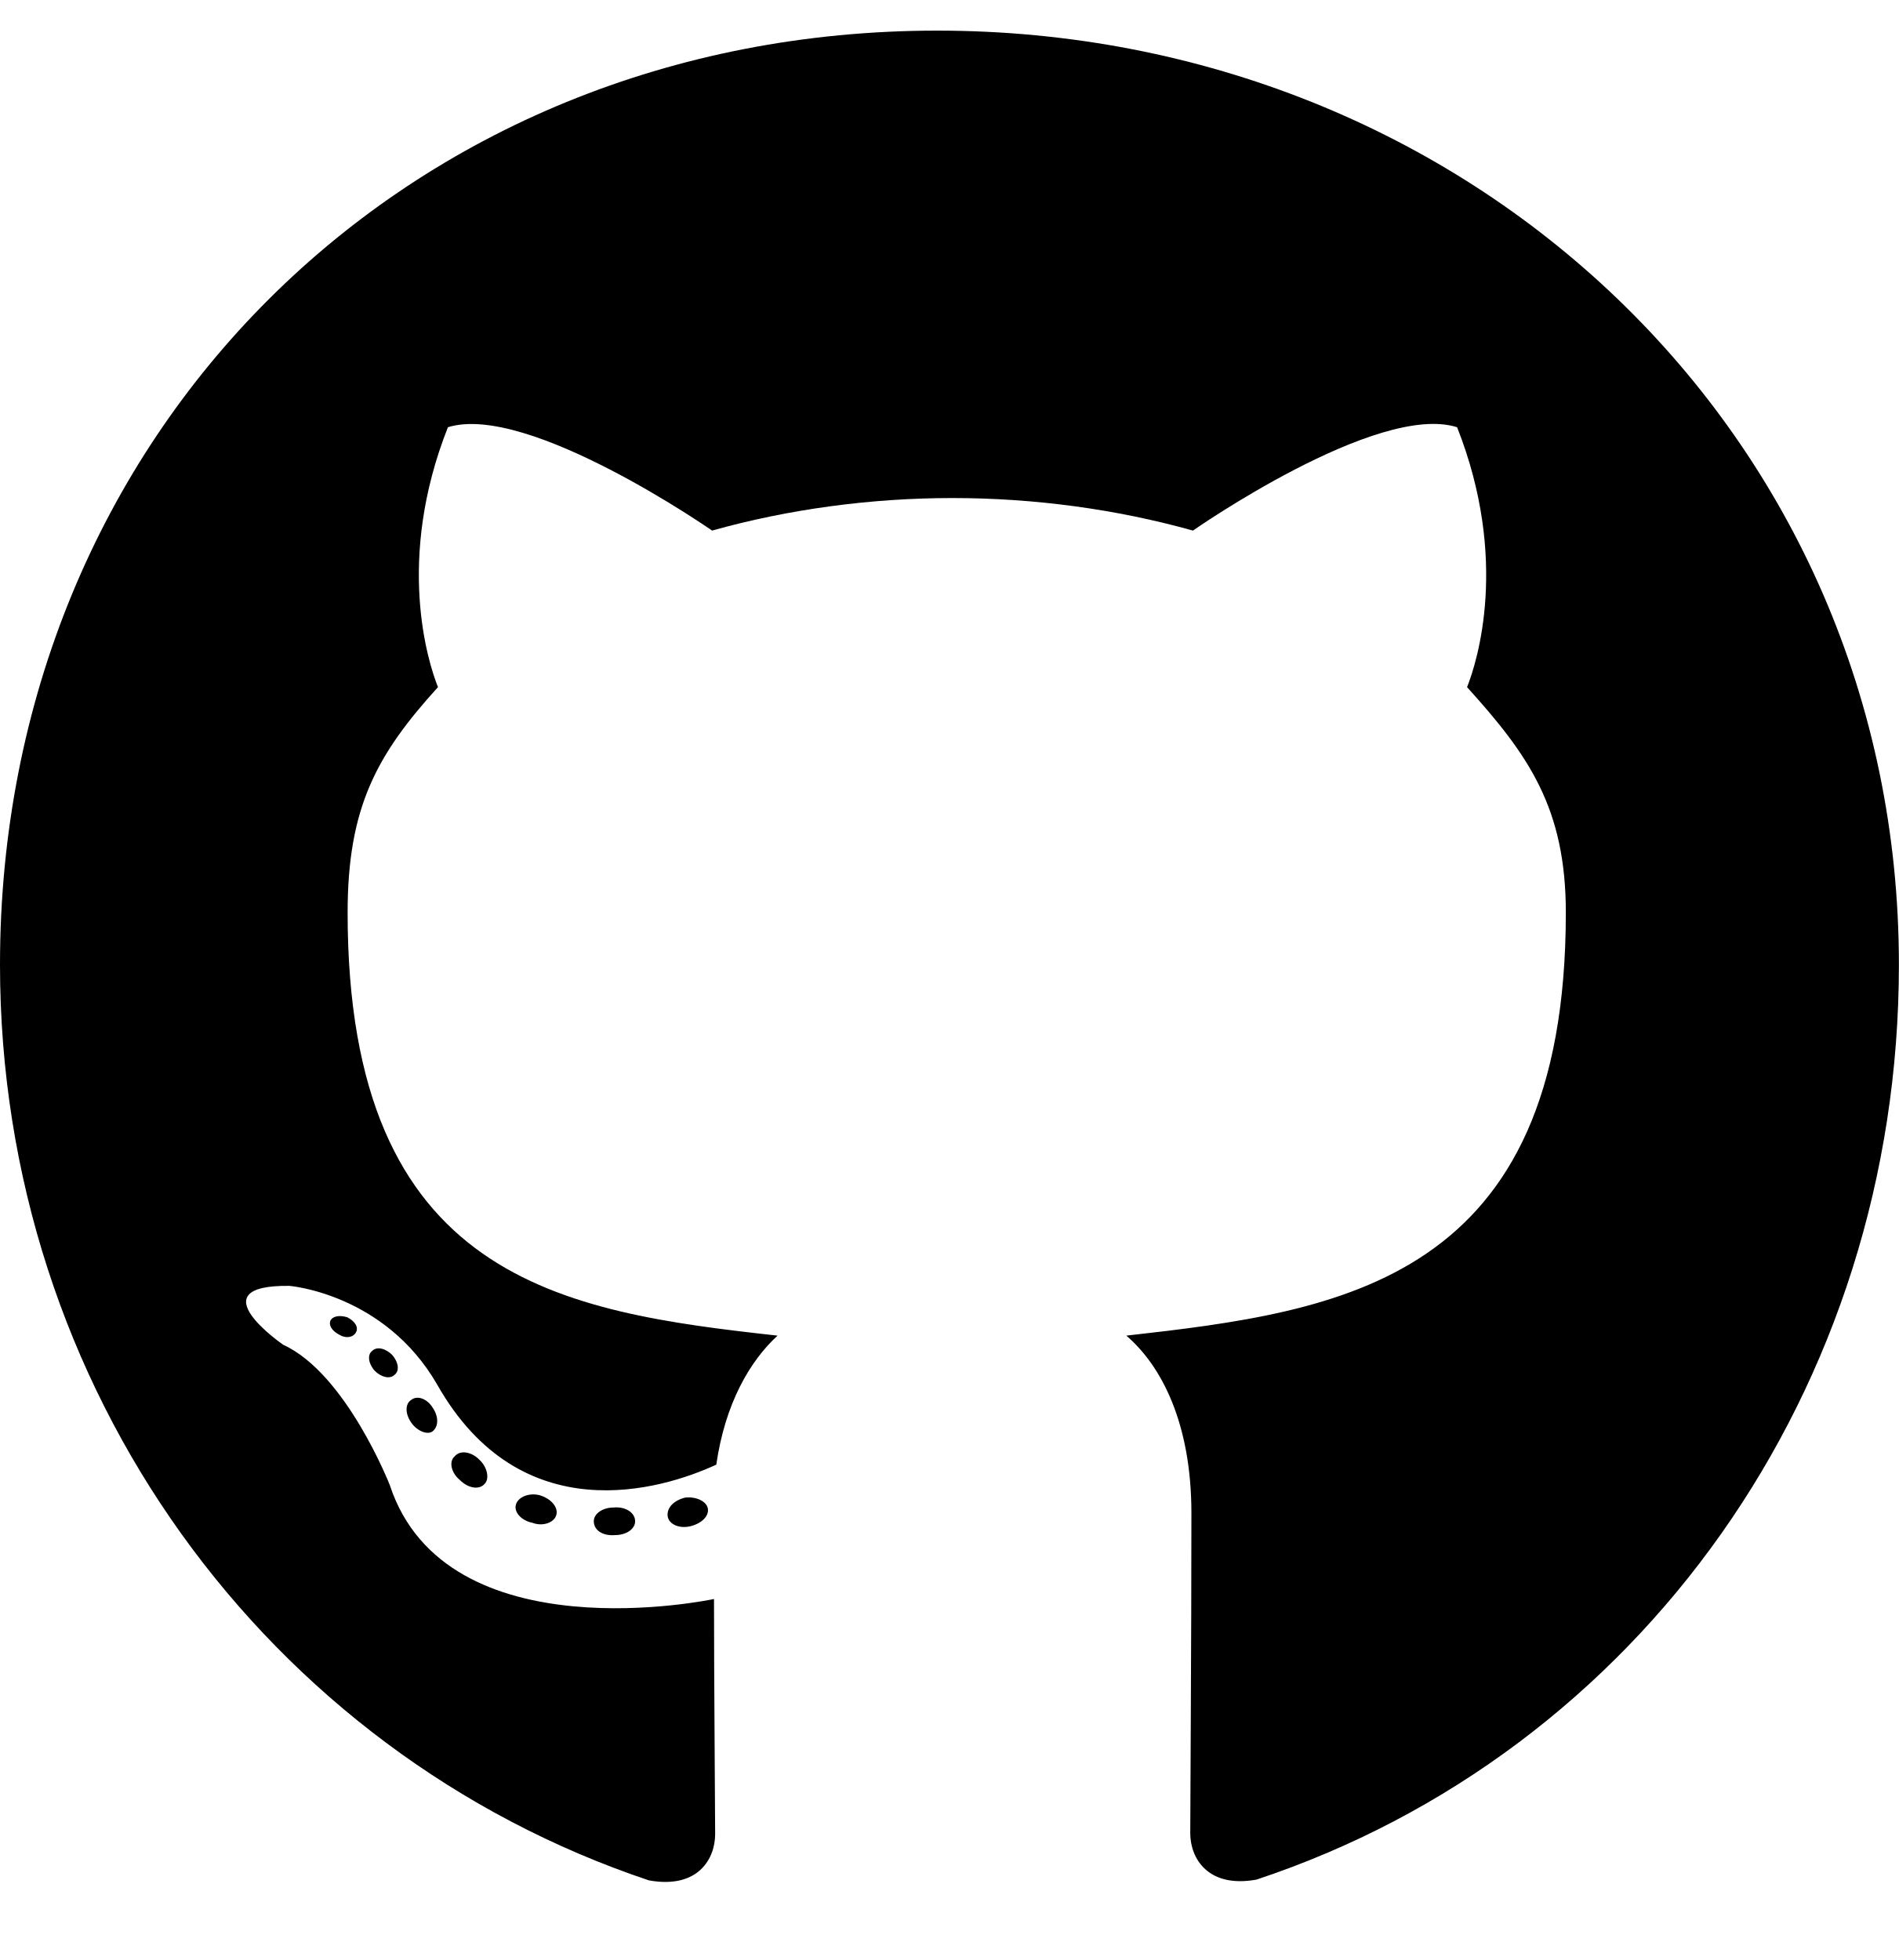
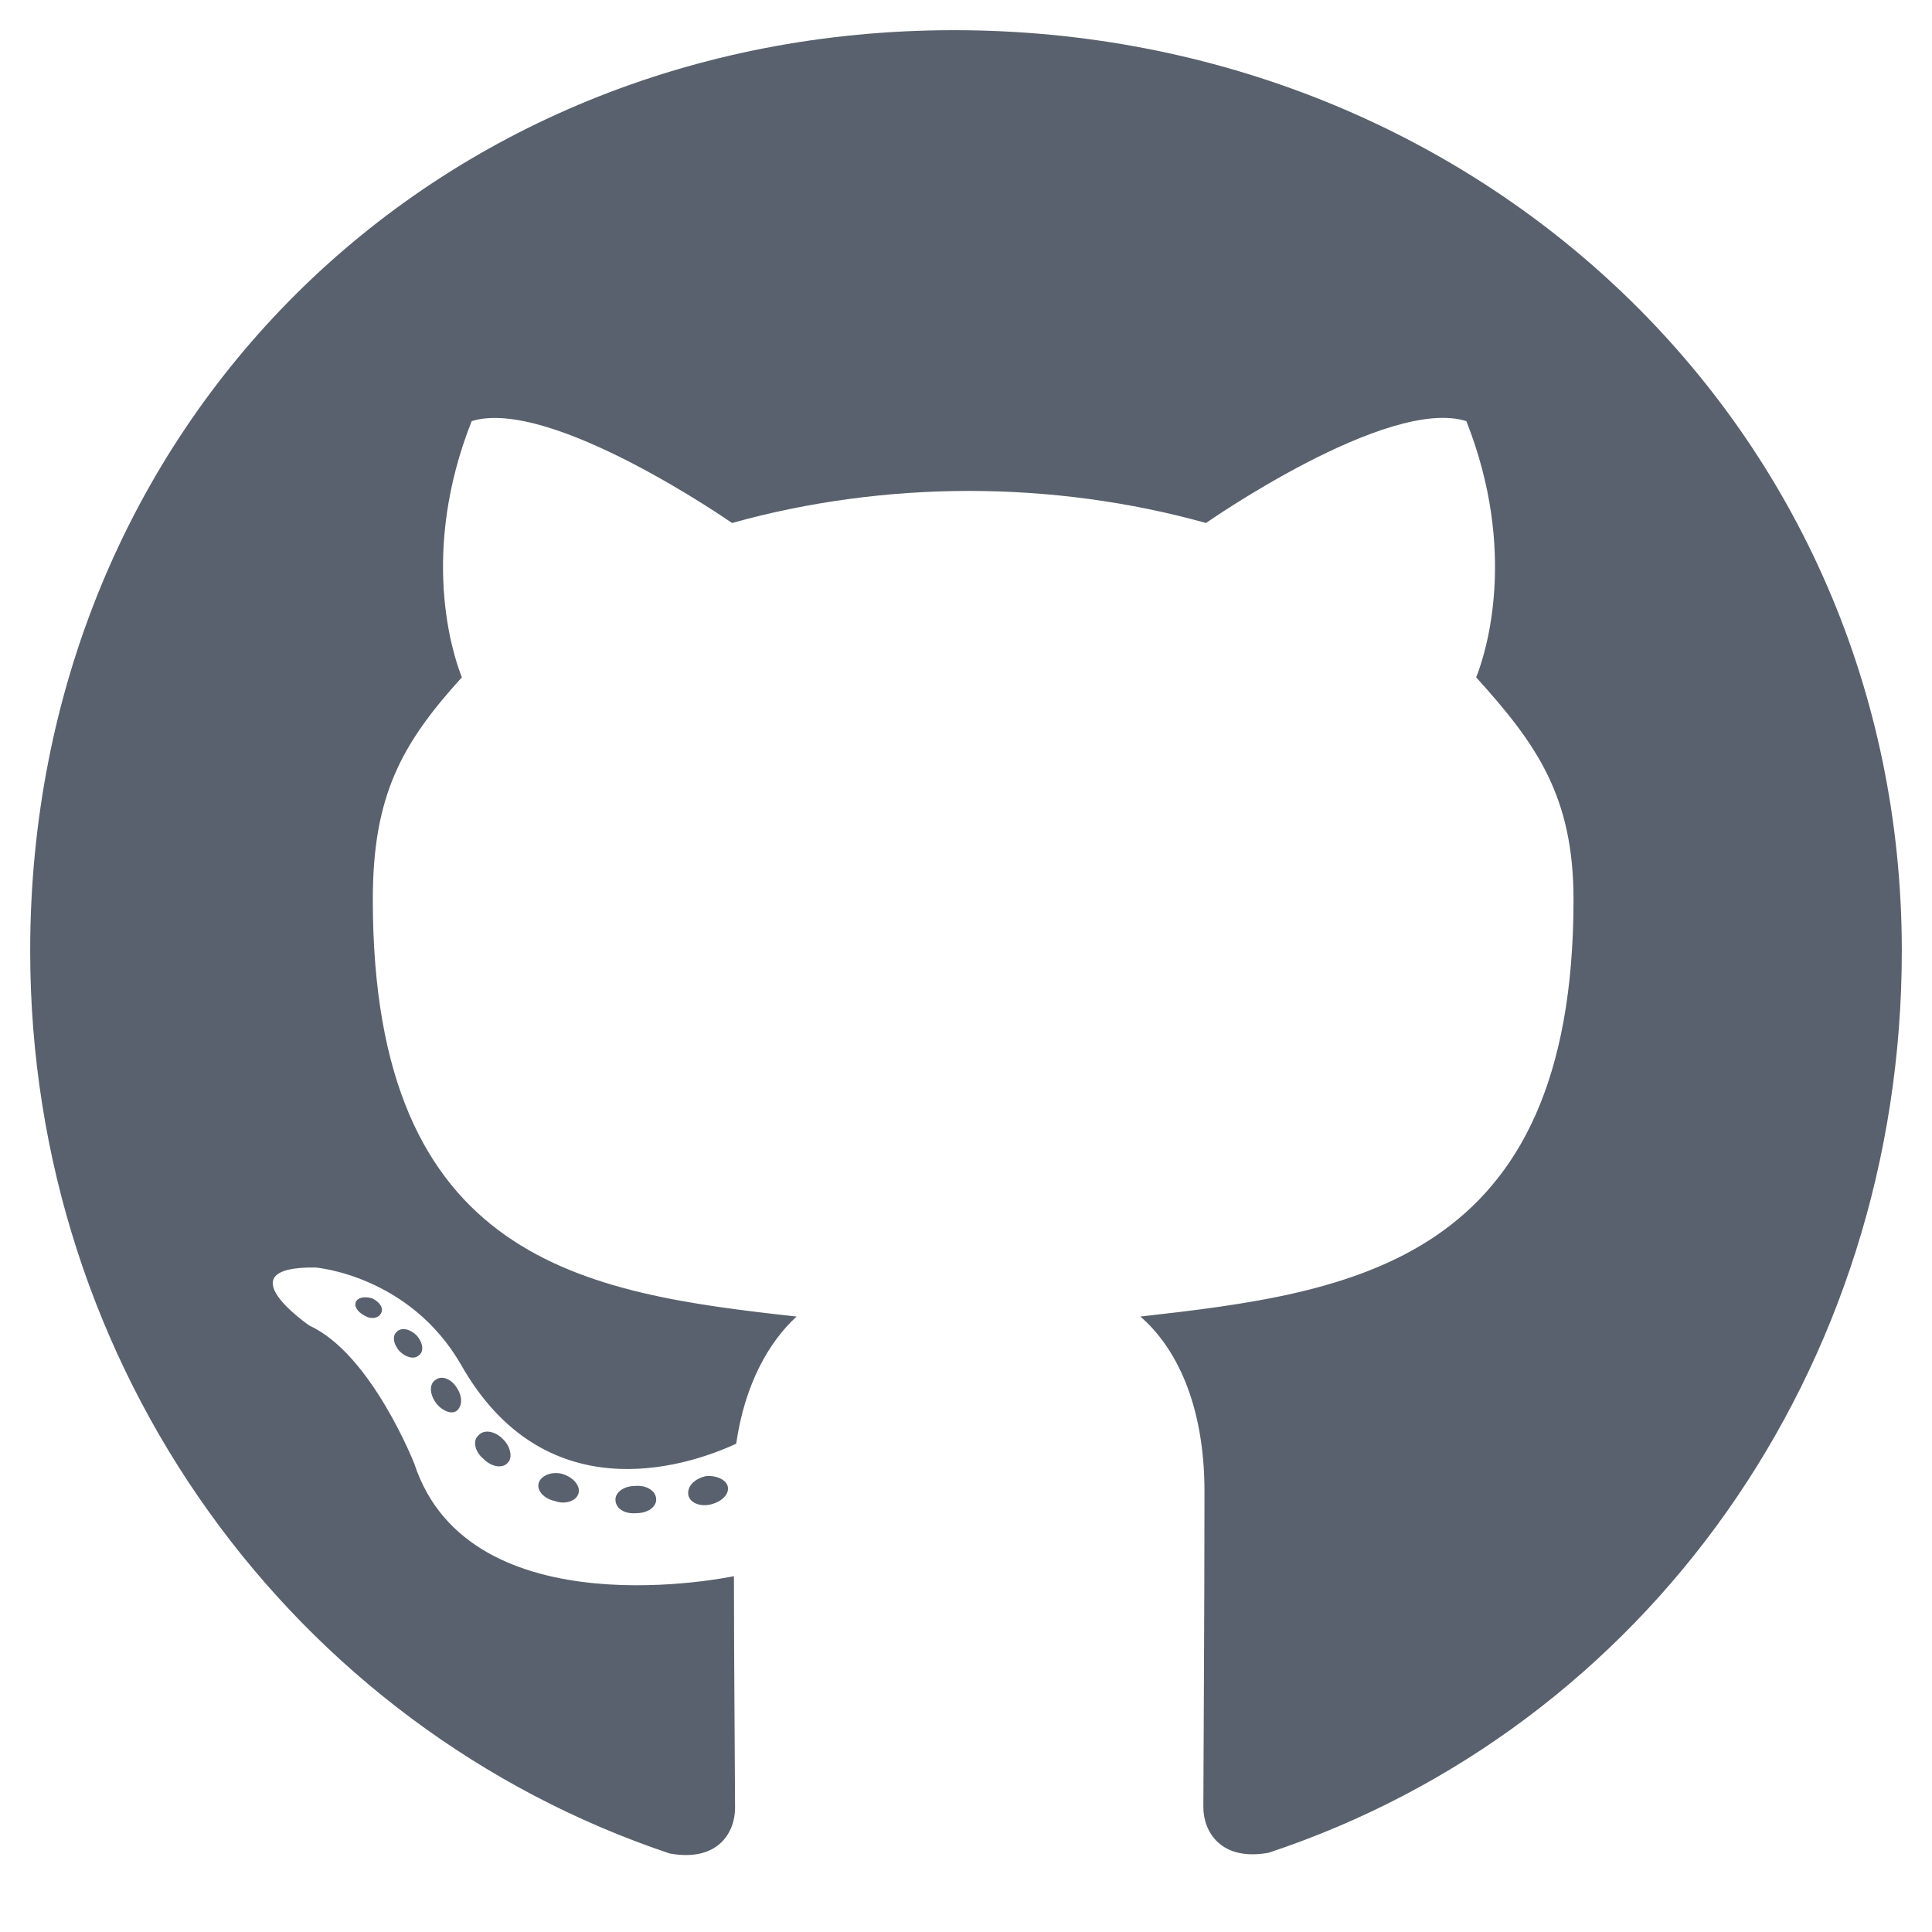
- <svg class="ico" viewBox="0 0 496 512" aria-hidden="true" focusable="false">
+ <svg class="ico" width="16" height="16" fill="#59616E" viewBox="0 0 496 512" aria-hidden="true" focusable="false">
  <path d="M165.9 397.4c0 2-2.3 3.6-5.2 3.6-3.3.3-5.6-1.3-5.6-3.6 0-2 2.3-3.6 5.2-3.6 3-.3 5.6 1.3 5.6 3.6zm-31.1-4.5c-.7 2 1.3 4.3 4.3 4.9 2.6 1 5.6 0 6.2-2s-1.3-4.3-4.3-5.2c-2.6-.7-5.5.3-6.2 2.3zm44.2-1.7c-2.9.7-4.9 2.6-4.6 4.9.3 2 2.9 3.3 5.9 2.6 2.9-.7 4.9-2.6 4.6-4.6-.3-1.9-3-3.2-5.9-2.9zM244.8 8C106.1 8 0 113.3 0 252c0 110.9 69.8 205.8 169.5 239.2 12.8 2.3 17.3-5.6 17.3-12.1 0-6.2-.3-40.4-.3-61.4 0 0-70 15-84.7-29.8 0 0-11.4-29.1-27.8-36.6 0 0-22.9-15.7 1.6-15.4 0 0 24.9 2 38.6 25.8 21.9 38.6 58.6 27.5 72.9 20.9 2.3-16 8.8-27.1 16-33.7-55.9-6.2-112.3-14.3-112.3-110.5 0-27.5 7.6-41.3 23.6-58.9-2.6-6.5-11.1-33.3 2.6-67.9 20.9-6.5 69 27 69 27 20-5.6 41.5-8.5 62.8-8.5s42.8 2.9 62.8 8.5c0 0 48.1-33.6 69-27 13.7 34.7 5.2 61.4 2.6 67.9 16 17.7 25.8 31.5 25.8 58.9 0 96.5-58.9 104.2-114.8 110.5 9.2 7.9 17 22.9 17 46.4 0 33.7-.3 75.4-.3 83.6 0 6.5 4.6 14.4 17.3 12.1C428.2 457.8 496 362.9 496 252 496 113.3 383.5 8 244.8 8zM97.2 352.9c-1.3 1-1 3.3.7 5.2 1.6 1.6 3.9 2.3 5.2 1 1.3-1 1-3.3-.7-5.2-1.6-1.6-3.9-2.3-5.2-1zm-10.8-8.1c-.7 1.3.3 2.9 2.3 3.9 1.6 1 3.6.7 4.3-.7.7-1.3-.3-2.9-2.3-3.9-2-.6-3.6-.3-4.3.7zm32.4 35.6c-1.6 1.3-1 4.3 1.3 6.2 2.3 2.3 5.2 2.6 6.5 1 1.3-1.3.7-4.3-1.3-6.2-2.2-2.3-5.2-2.6-6.5-1zm-11.4-14.7c-1.6 1-1.6 3.6 0 5.9 1.6 2.3 4.3 3.3 5.6 2.3 1.6-1.3 1.6-3.9 0-6.2-1.4-2.3-4-3.3-5.6-2z" />
</svg>
